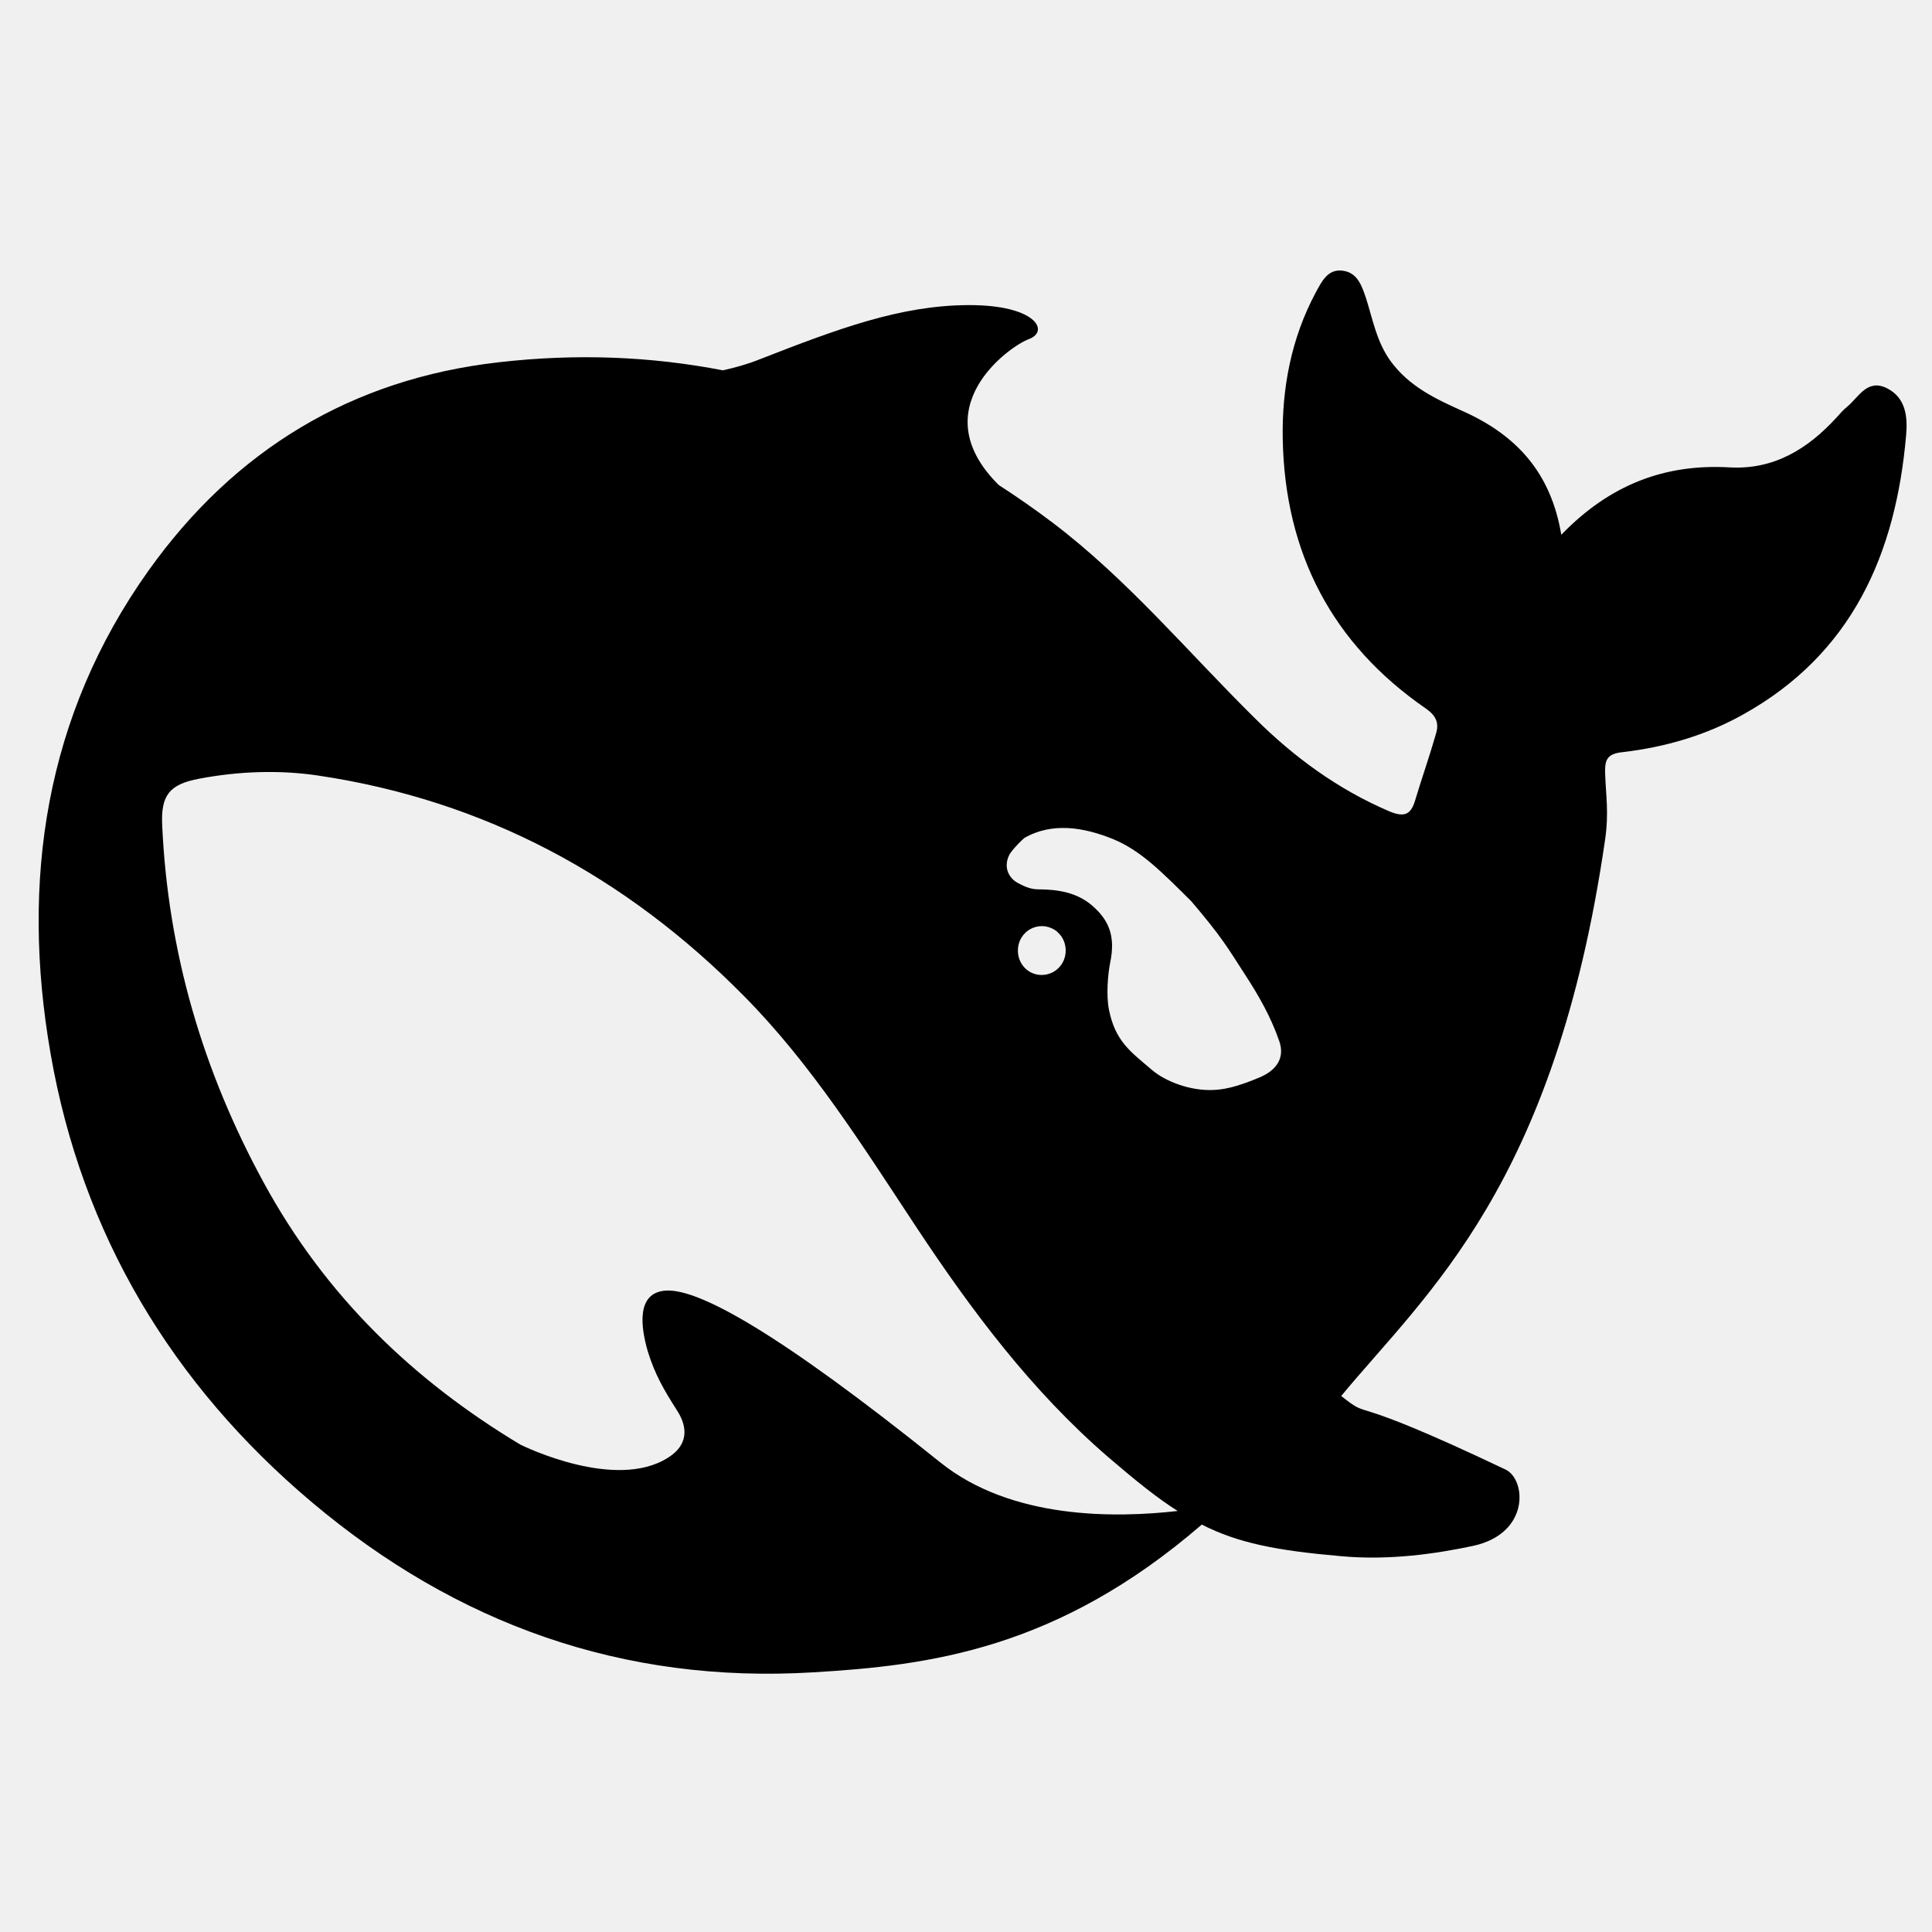
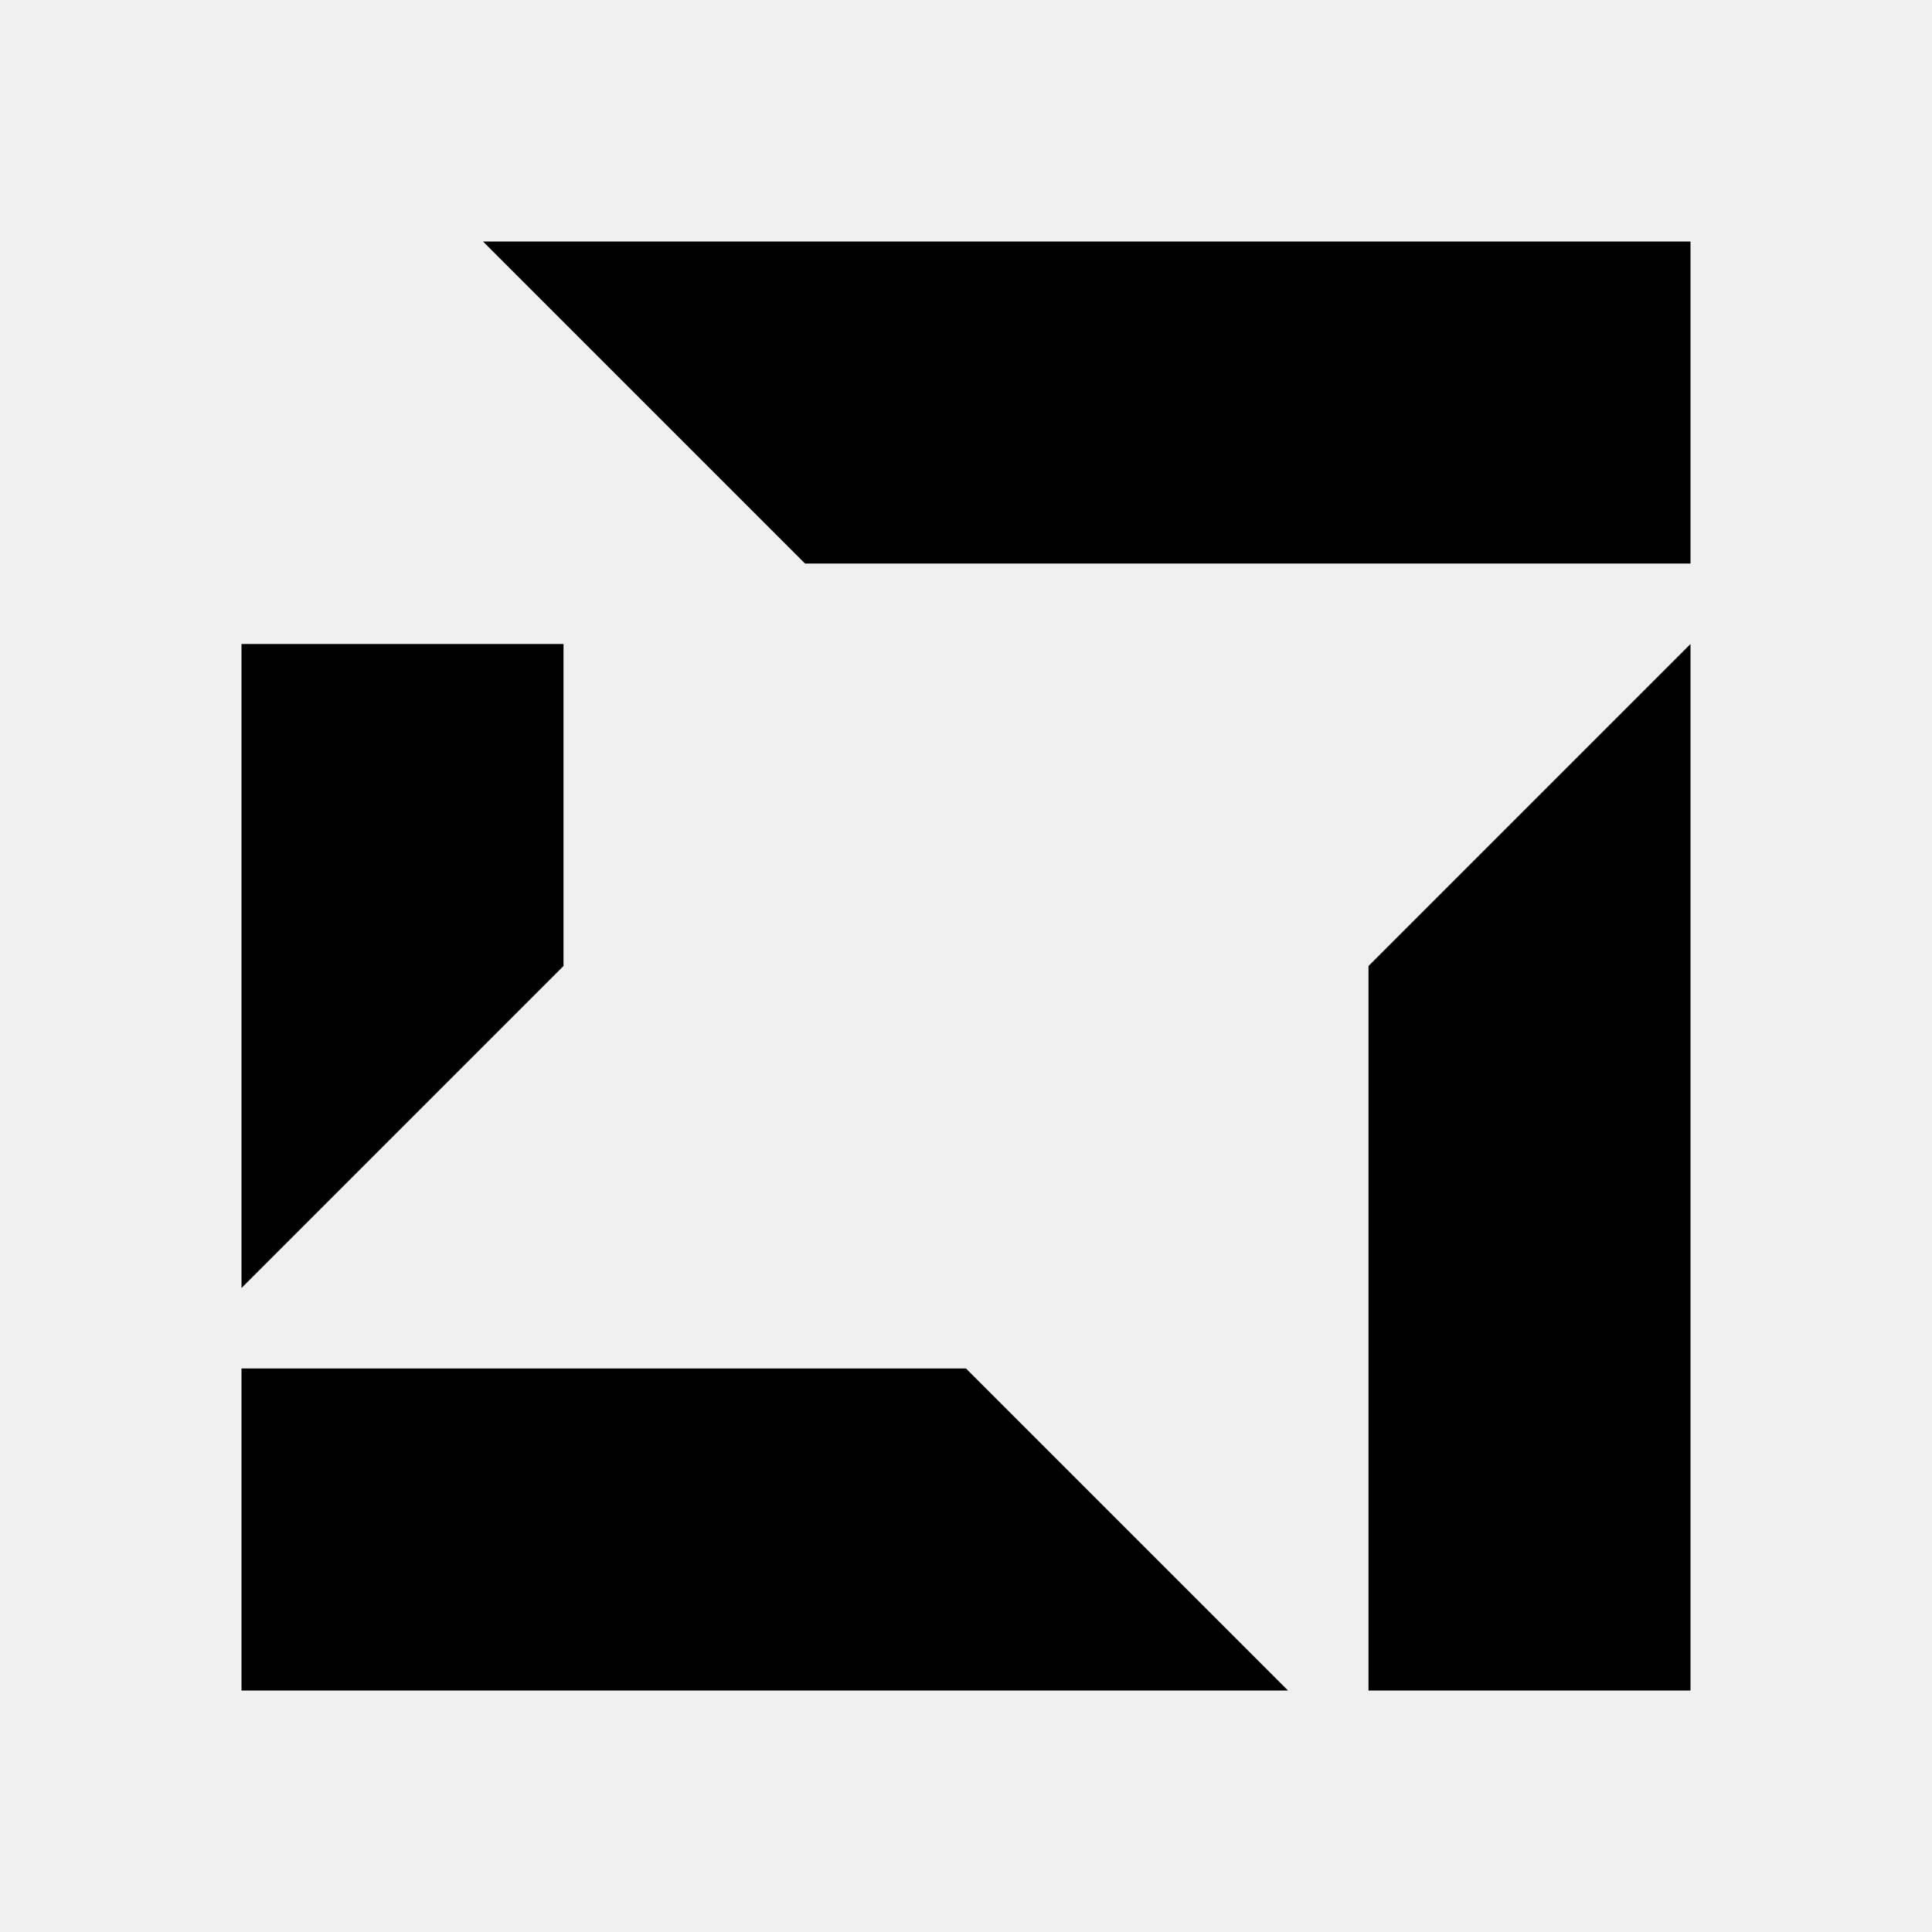
- <svg xmlns="http://www.w3.org/2000/svg" width="50" height="50" viewBox="0 0 50 50" fill="none">
-   <style>
- 		@media (prefers-color-scheme: dark) {
- 			path { fill: #fff; }
- 		}
- 	</style>
-   <path id="path" d="M48.835 10.048C48.323 9.792 48.102 10.28 47.803 10.528C47.701 10.608 47.614 10.712 47.527 10.808C46.779 11.624 45.905 12.16 44.762 12.096C43.092 12 41.666 12.536 40.406 13.84C40.138 12.232 39.248 11.272 37.893 10.656C37.184 10.336 36.467 10.016 35.97 9.32C35.623 8.824 35.529 8.272 35.356 7.728C35.246 7.4 35.135 7.064 34.765 7.008C34.363 6.944 34.206 7.288 34.048 7.576C33.418 8.752 33.173 10.048 33.197 11.36C33.252 14.312 34.474 16.664 36.9 18.336C37.176 18.528 37.247 18.72 37.16 19C36.995 19.576 36.797 20.136 36.624 20.712C36.514 21.08 36.349 21.16 35.962 21C34.631 20.432 33.481 19.592 32.464 18.576C30.739 16.872 29.179 14.992 27.233 13.52C26.776 13.176 26.319 12.856 25.847 12.552C23.862 10.584 26.107 8.968 26.627 8.776C27.17 8.576 26.816 7.888 25.059 7.896C23.302 7.904 21.695 8.504 19.647 9.304C19.348 9.424 19.032 9.512 18.709 9.584C16.85 9.224 14.92 9.144 12.903 9.376C9.106 9.808 6.073 11.64 3.843 14.768C1.165 18.528 0.534 22.8 1.307 27.256C2.118 31.952 4.466 35.84 8.074 38.88C11.816 42.032 16.125 43.576 21.041 43.28C24.027 43.104 27.352 42.696 31.102 39.456C32.047 39.936 33.04 40.128 34.686 40.272C35.955 40.392 37.176 40.208 38.121 40.008C39.602 39.688 39.499 38.288 38.964 38.032C34.623 35.968 35.576 36.808 34.71 36.128C36.916 33.464 40.24 30.696 41.54 21.728C41.643 21.016 41.556 20.568 41.54 19.992C41.532 19.64 41.611 19.504 42.005 19.464C43.092 19.336 44.148 19.032 45.117 18.488C47.929 16.92 49.064 14.344 49.331 11.256C49.371 10.784 49.324 10.296 48.835 10.048ZM24.326 37.84C20.12 34.464 18.079 33.352 17.236 33.4C16.448 33.448 16.59 34.368 16.763 34.968C16.944 35.56 17.181 35.968 17.512 36.488C17.74 36.832 17.898 37.344 17.283 37.728C15.928 38.584 13.573 37.44 13.462 37.384C10.721 35.736 8.428 33.56 6.813 30.584C5.253 27.72 4.348 24.648 4.198 21.368C4.158 20.576 4.387 20.296 5.159 20.152C6.175 19.96 7.223 19.92 8.239 20.072C12.533 20.712 16.189 22.672 19.253 25.776C21.002 27.544 22.325 29.656 23.689 31.72C25.138 33.912 26.698 36 28.683 37.712C29.384 38.312 29.943 38.768 30.479 39.104C28.864 39.288 26.17 39.328 24.326 37.84ZM26.343 24.6C26.343 24.248 26.619 23.968 26.966 23.968C27.044 23.968 27.115 23.984 27.178 24.008C27.265 24.04 27.344 24.088 27.407 24.16C27.517 24.272 27.58 24.432 27.58 24.6C27.58 24.952 27.304 25.232 26.957 25.232C26.611 25.232 26.343 24.952 26.343 24.6ZM32.606 27.88C32.205 28.048 31.803 28.192 31.416 28.208C30.818 28.24 30.164 27.992 29.81 27.688C29.258 27.216 28.864 26.952 28.699 26.128C28.628 25.776 28.668 25.232 28.73 24.92C28.872 24.248 28.714 23.816 28.25 23.424C27.872 23.104 27.391 23.016 26.863 23.016C26.666 23.016 26.485 22.928 26.351 22.856C26.13 22.744 25.949 22.464 26.123 22.12C26.178 22.008 26.446 21.736 26.509 21.688C27.226 21.272 28.053 21.408 28.817 21.72C29.526 22.016 30.061 22.56 30.834 23.328C31.622 24.256 31.763 24.512 32.212 25.208C32.567 25.752 32.89 26.312 33.11 26.952C33.245 27.352 33.071 27.68 32.606 27.88Z" fill="#000" fill-opacity="1" fill-rule="nonzero" />
+ <svg xmlns="http://www.w3.org/2000/svg" width="32" height="32" viewBox="0 0 24 24" fill="currentColor" aria-hidden="true">
+   <style>:root { color-scheme: light dark; color: CanvasText; }</style>
+   <path d="M6 3H21V7H10L6 3Z" />
+   <path d="M21 8V21H17V12L21 8Z" />
+   <path d="M16 21H3V17H12L16 21Z" />
+   <path d="M3 16V8H7V12L3 16Z" />
</svg>
